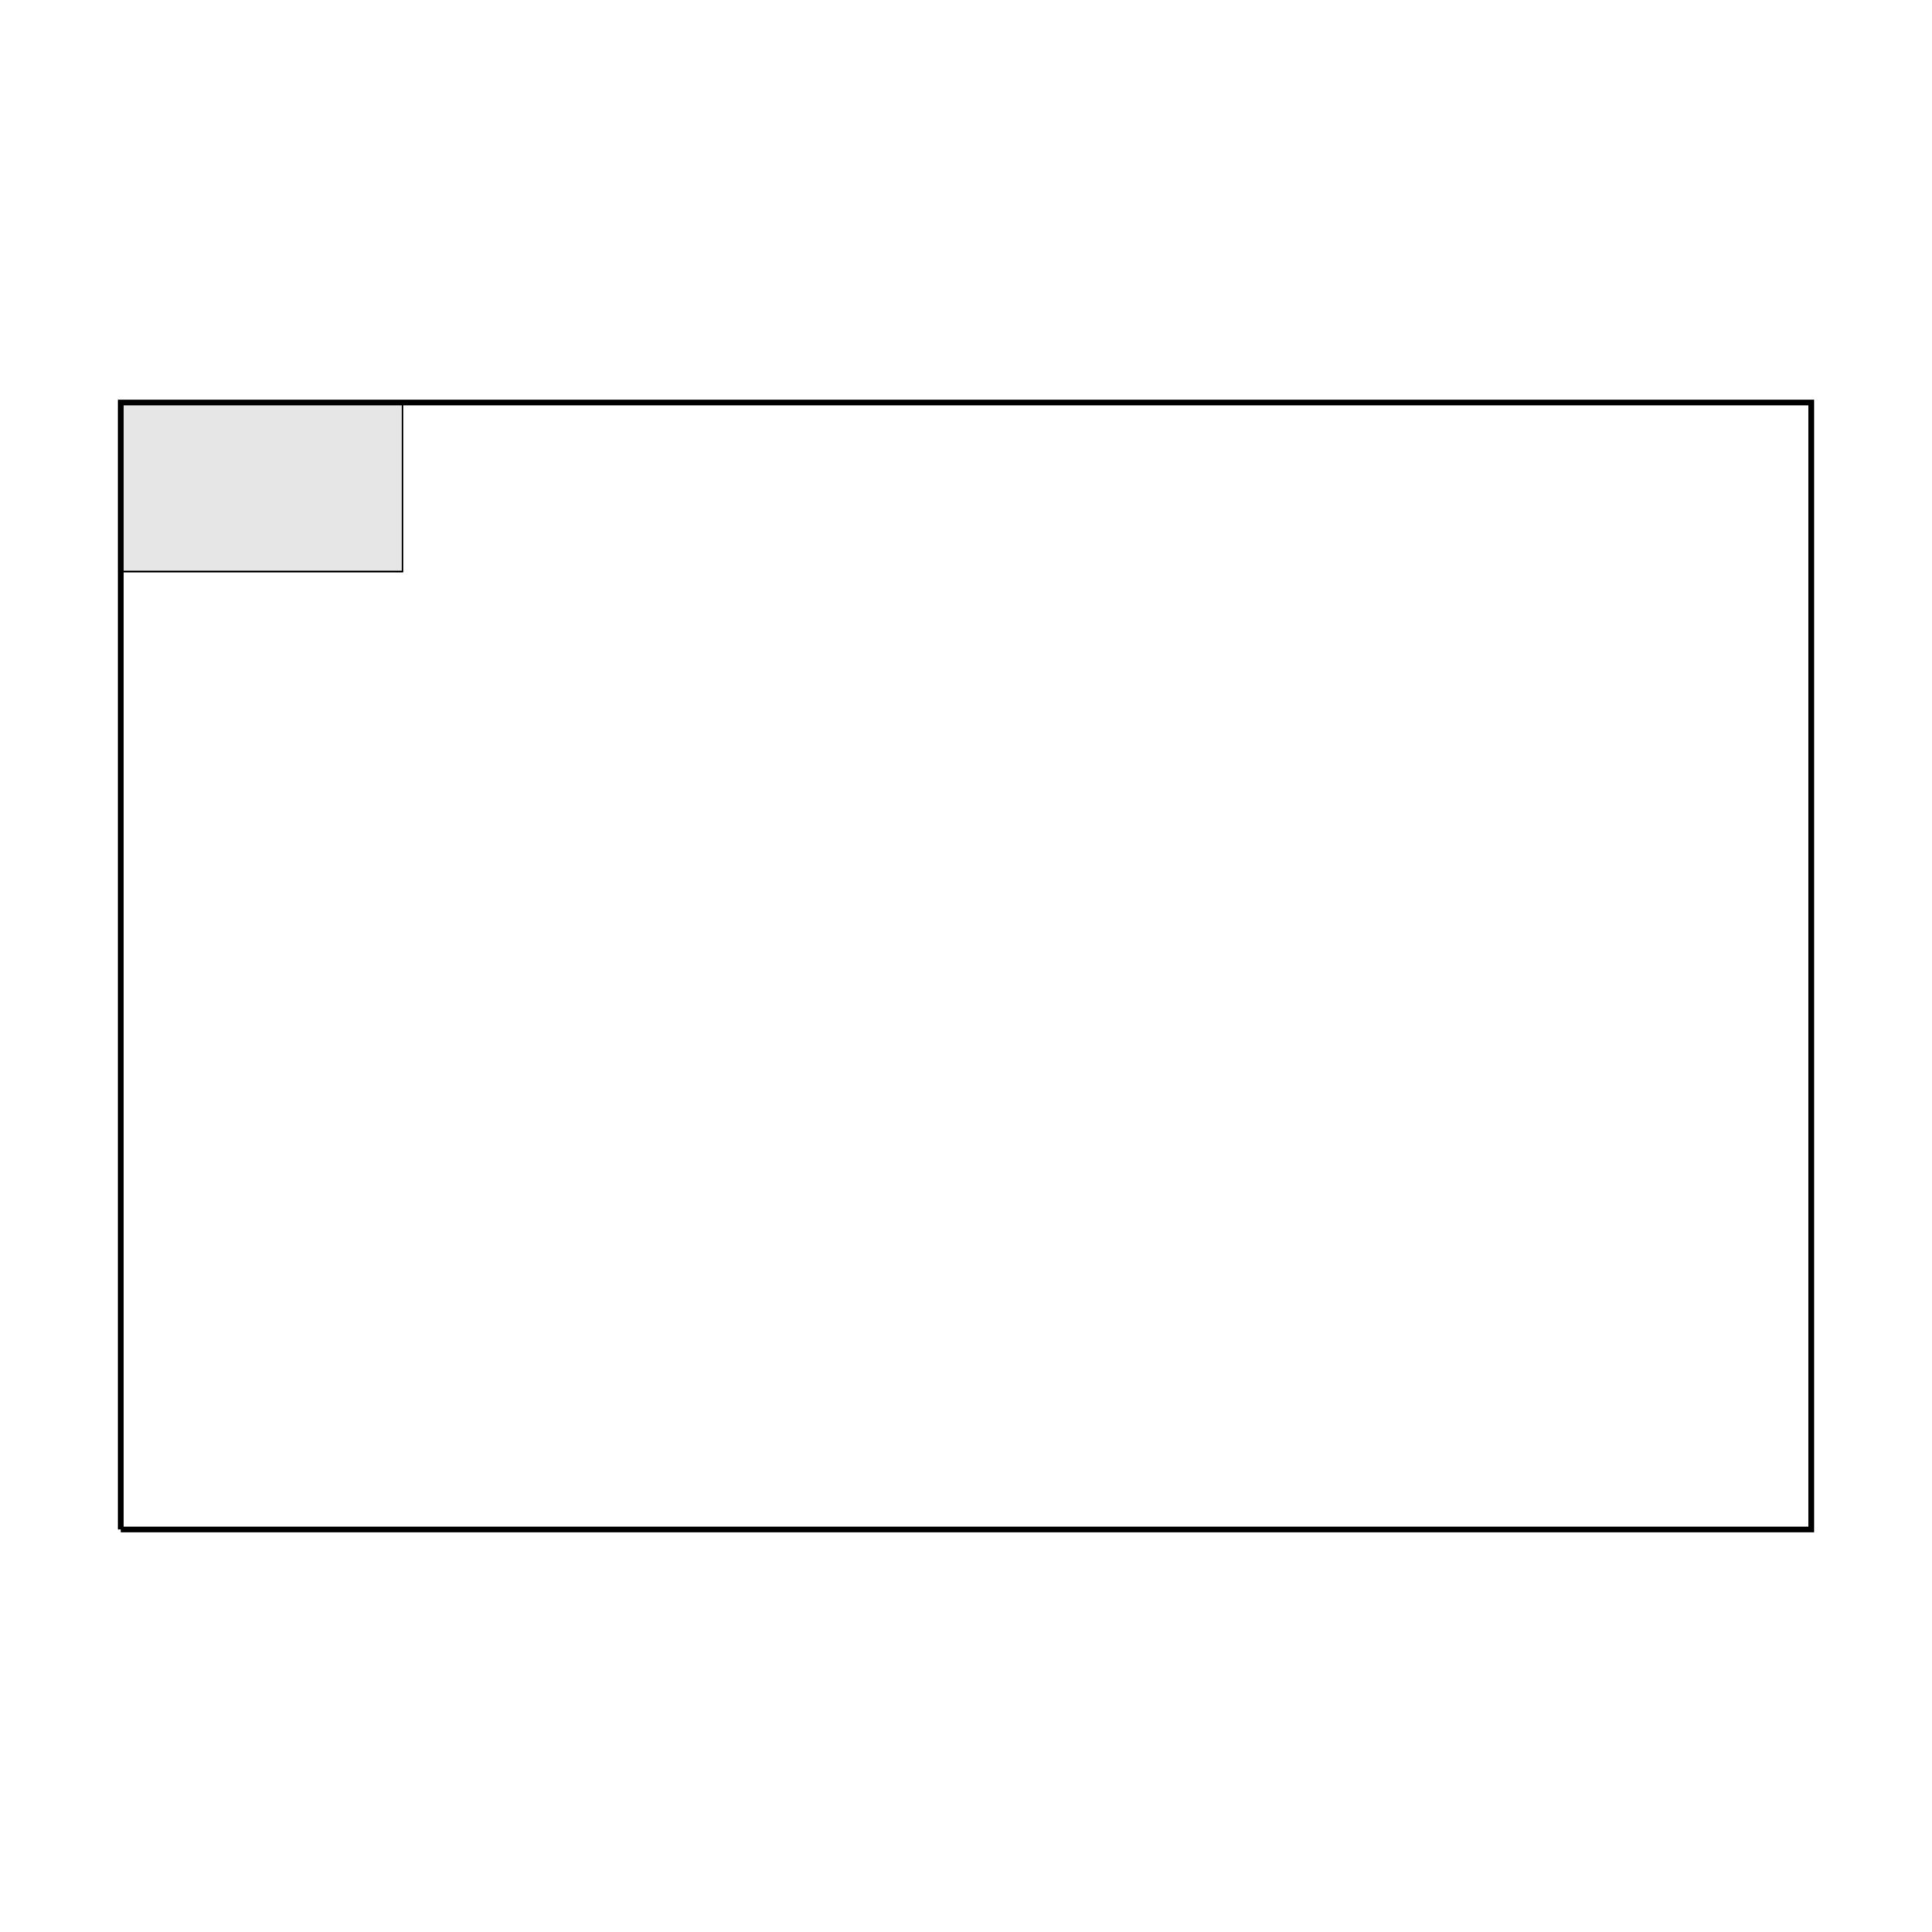
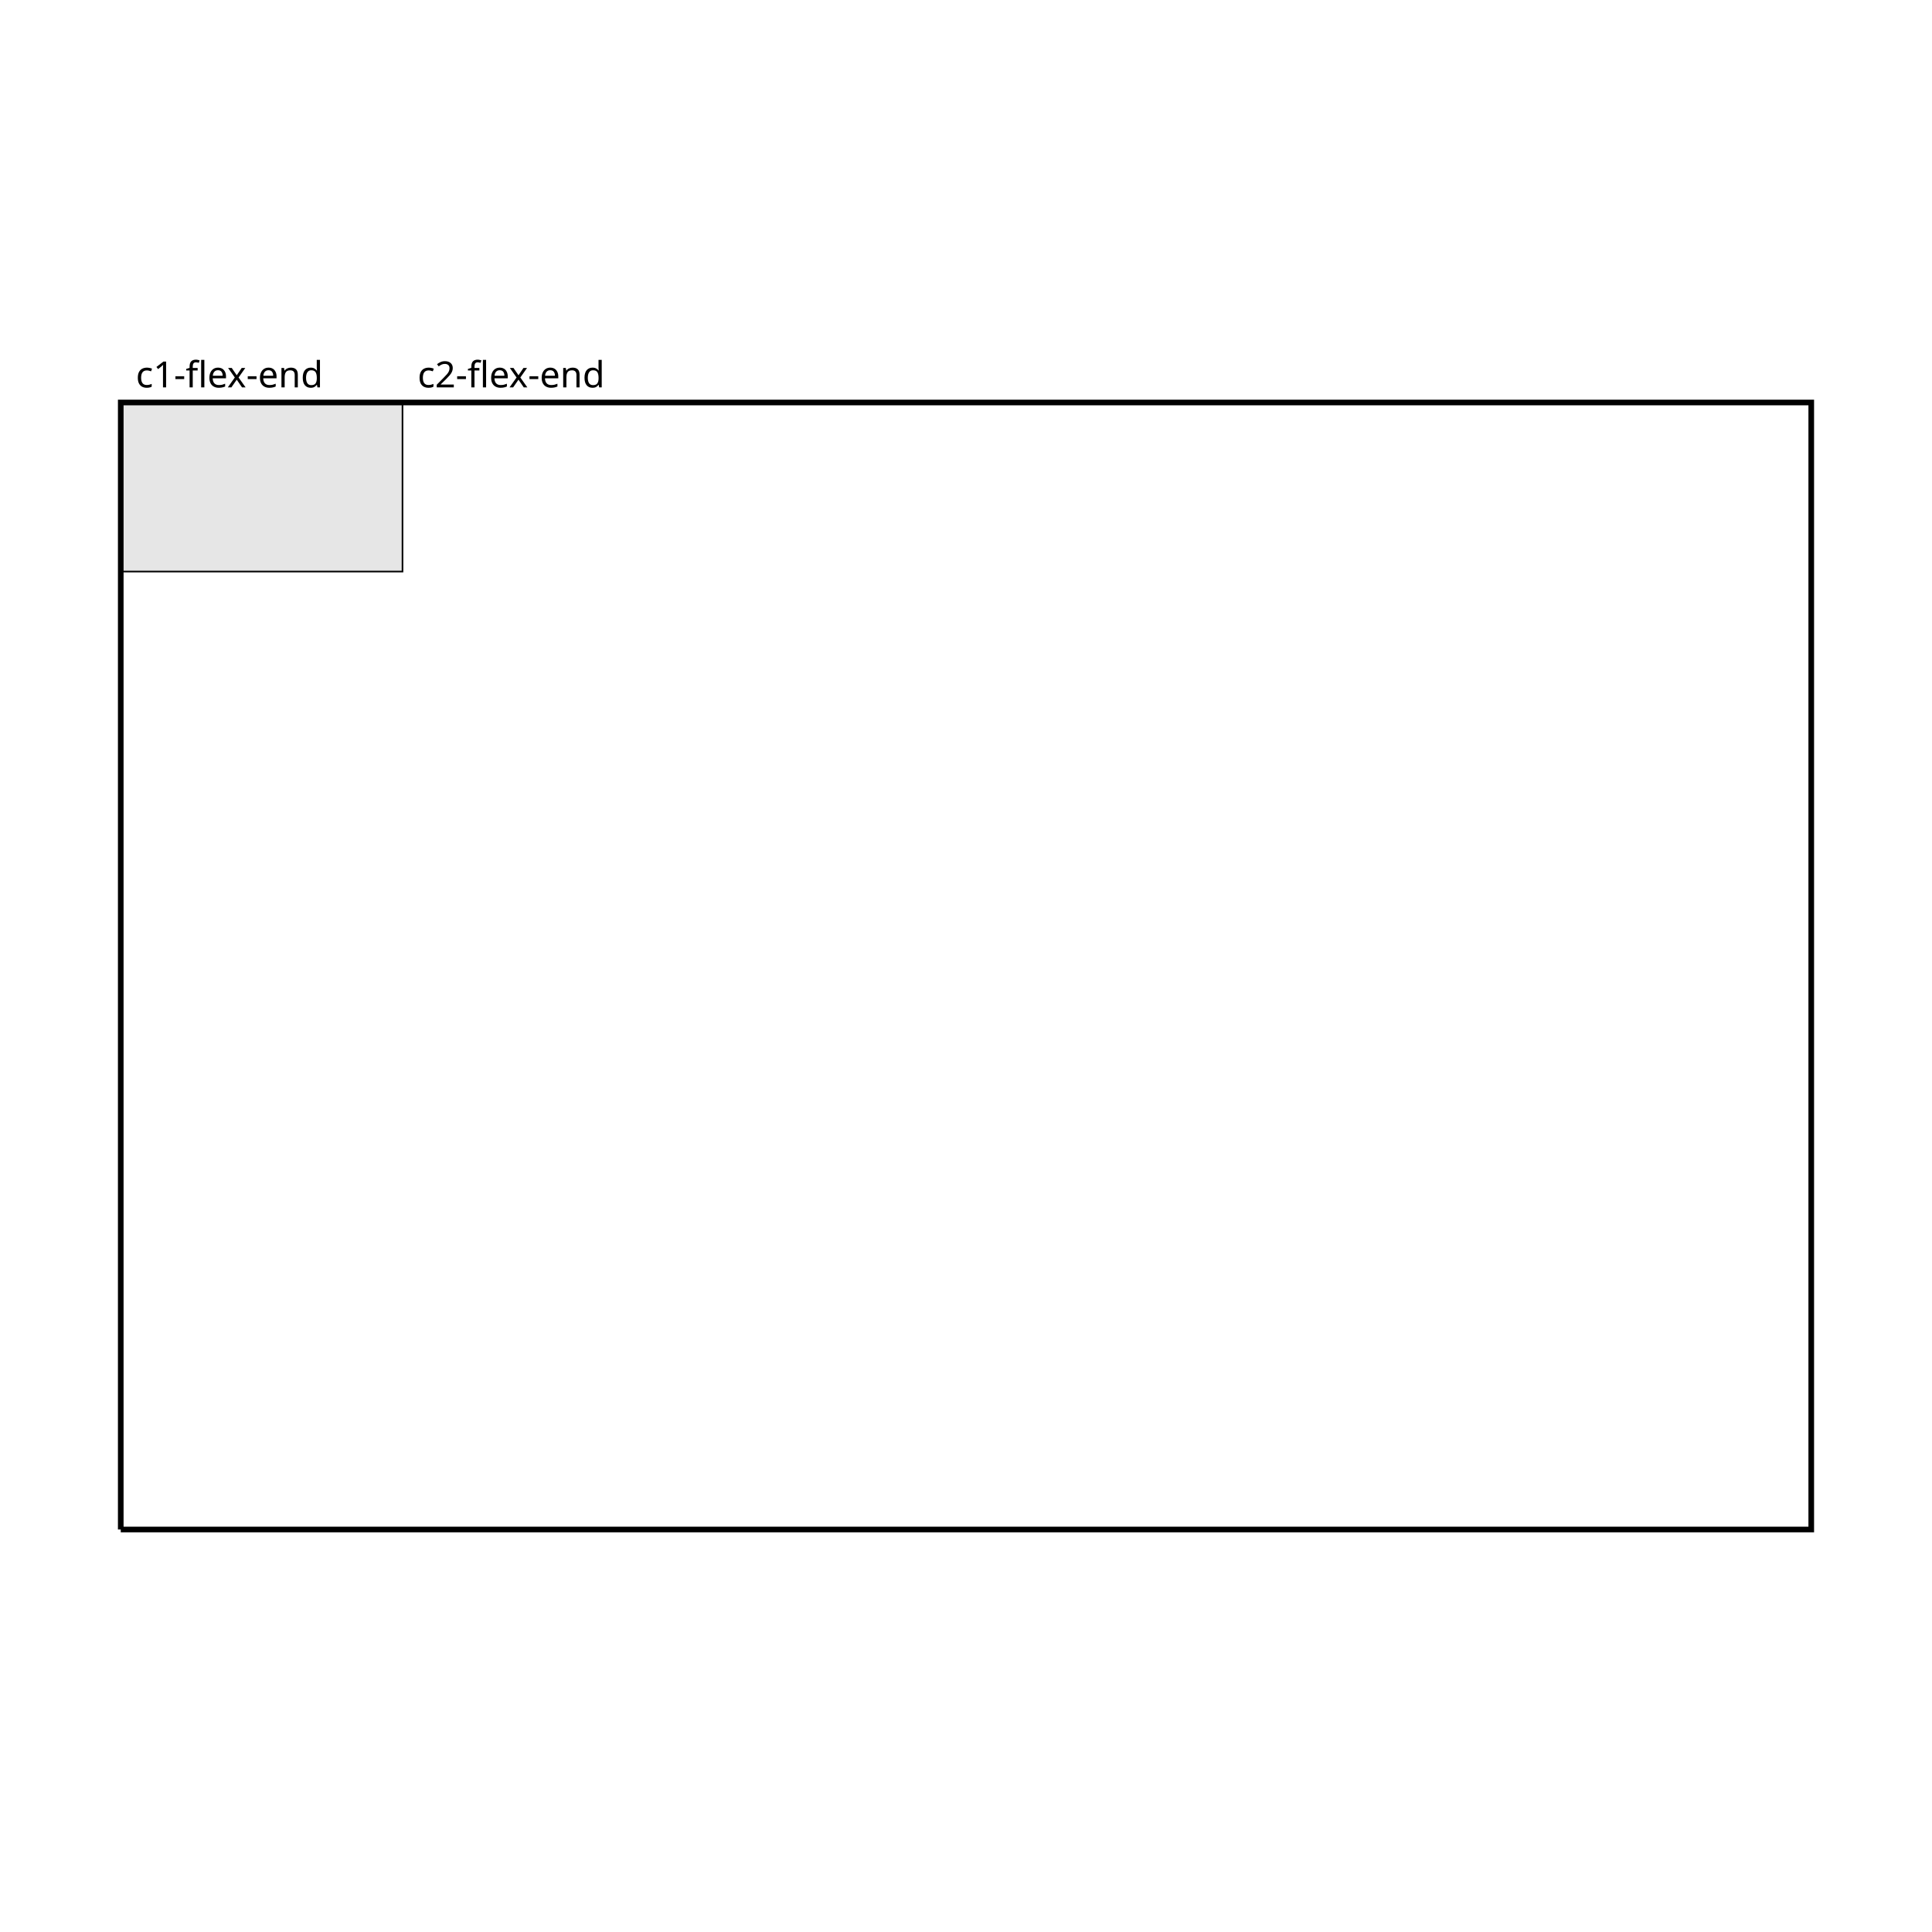
<svg xmlns="http://www.w3.org/2000/svg" width="640" height="640" viewBox="0 0 640 640">
  <rect width="100%" height="100%" fill="white" />
-   <polyline data-points="0,0 300,0 300,200 0,200 0,0" data-type="line" points="40,506.667 600,506.667 600,133.333 40,133.333 40,506.667" fill="none" stroke="black" stroke-width="1.867" />
-   <rect data-type="rect" data-label="" data-x="25" data-y="185" x="40" y="133.333" width="93.333" height="56" fill="rgba(0,0,0,0.1)" stroke="black" stroke-width="0.536" />
-   <rect data-type="rect" data-label="" data-x="75" data-y="200" x="133.333" y="133.333" width="93.333" height="0" fill="rgba(255,0,0,0.1)" stroke="black" stroke-width="0.536" />
+   <g>
+     <polyline data-points="0,0 300,0 300,200 0,200 0,0" data-type="line" data-label="" points="40,506.667 600,506.667 600,133.333 40,133.333 40,506.667" fill="none" stroke="black" stroke-width="1.867" />
+   </g>
+   <g>
+     <rect data-type="rect" data-label="c1-flex-end" data-x="25" data-y="185" x="40" y="133.333" width="93.333" height="56" fill="rgba(0,0,0,0.1)" stroke="black" stroke-width="0.536" />
+     <text x="45" y="128.333" font-family="sans-serif" font-size="12" fill="black">c1-flex-end</text>
+   </g>
+   <g>
+     <rect data-type="rect" data-label="c2-flex-end" data-x="75" data-y="200" x="133.333" y="133.333" width="93.333" height="0" fill="rgba(255,0,0,0.1)" stroke="black" stroke-width="0.536" />
+     <text x="138.333" y="128.333" font-family="sans-serif" font-size="12" fill="black">c2-flex-end</text>
+   </g>
  <g id="crosshair" style="display: none">
    <line id="crosshair-h" y1="0" y2="640" stroke="#666" stroke-width="0.5" />
    <line id="crosshair-v" x1="0" x2="640" stroke="#666" stroke-width="0.5" />
    <text id="coordinates" font-family="monospace" font-size="12" fill="#666" />
  </g>
</svg>
